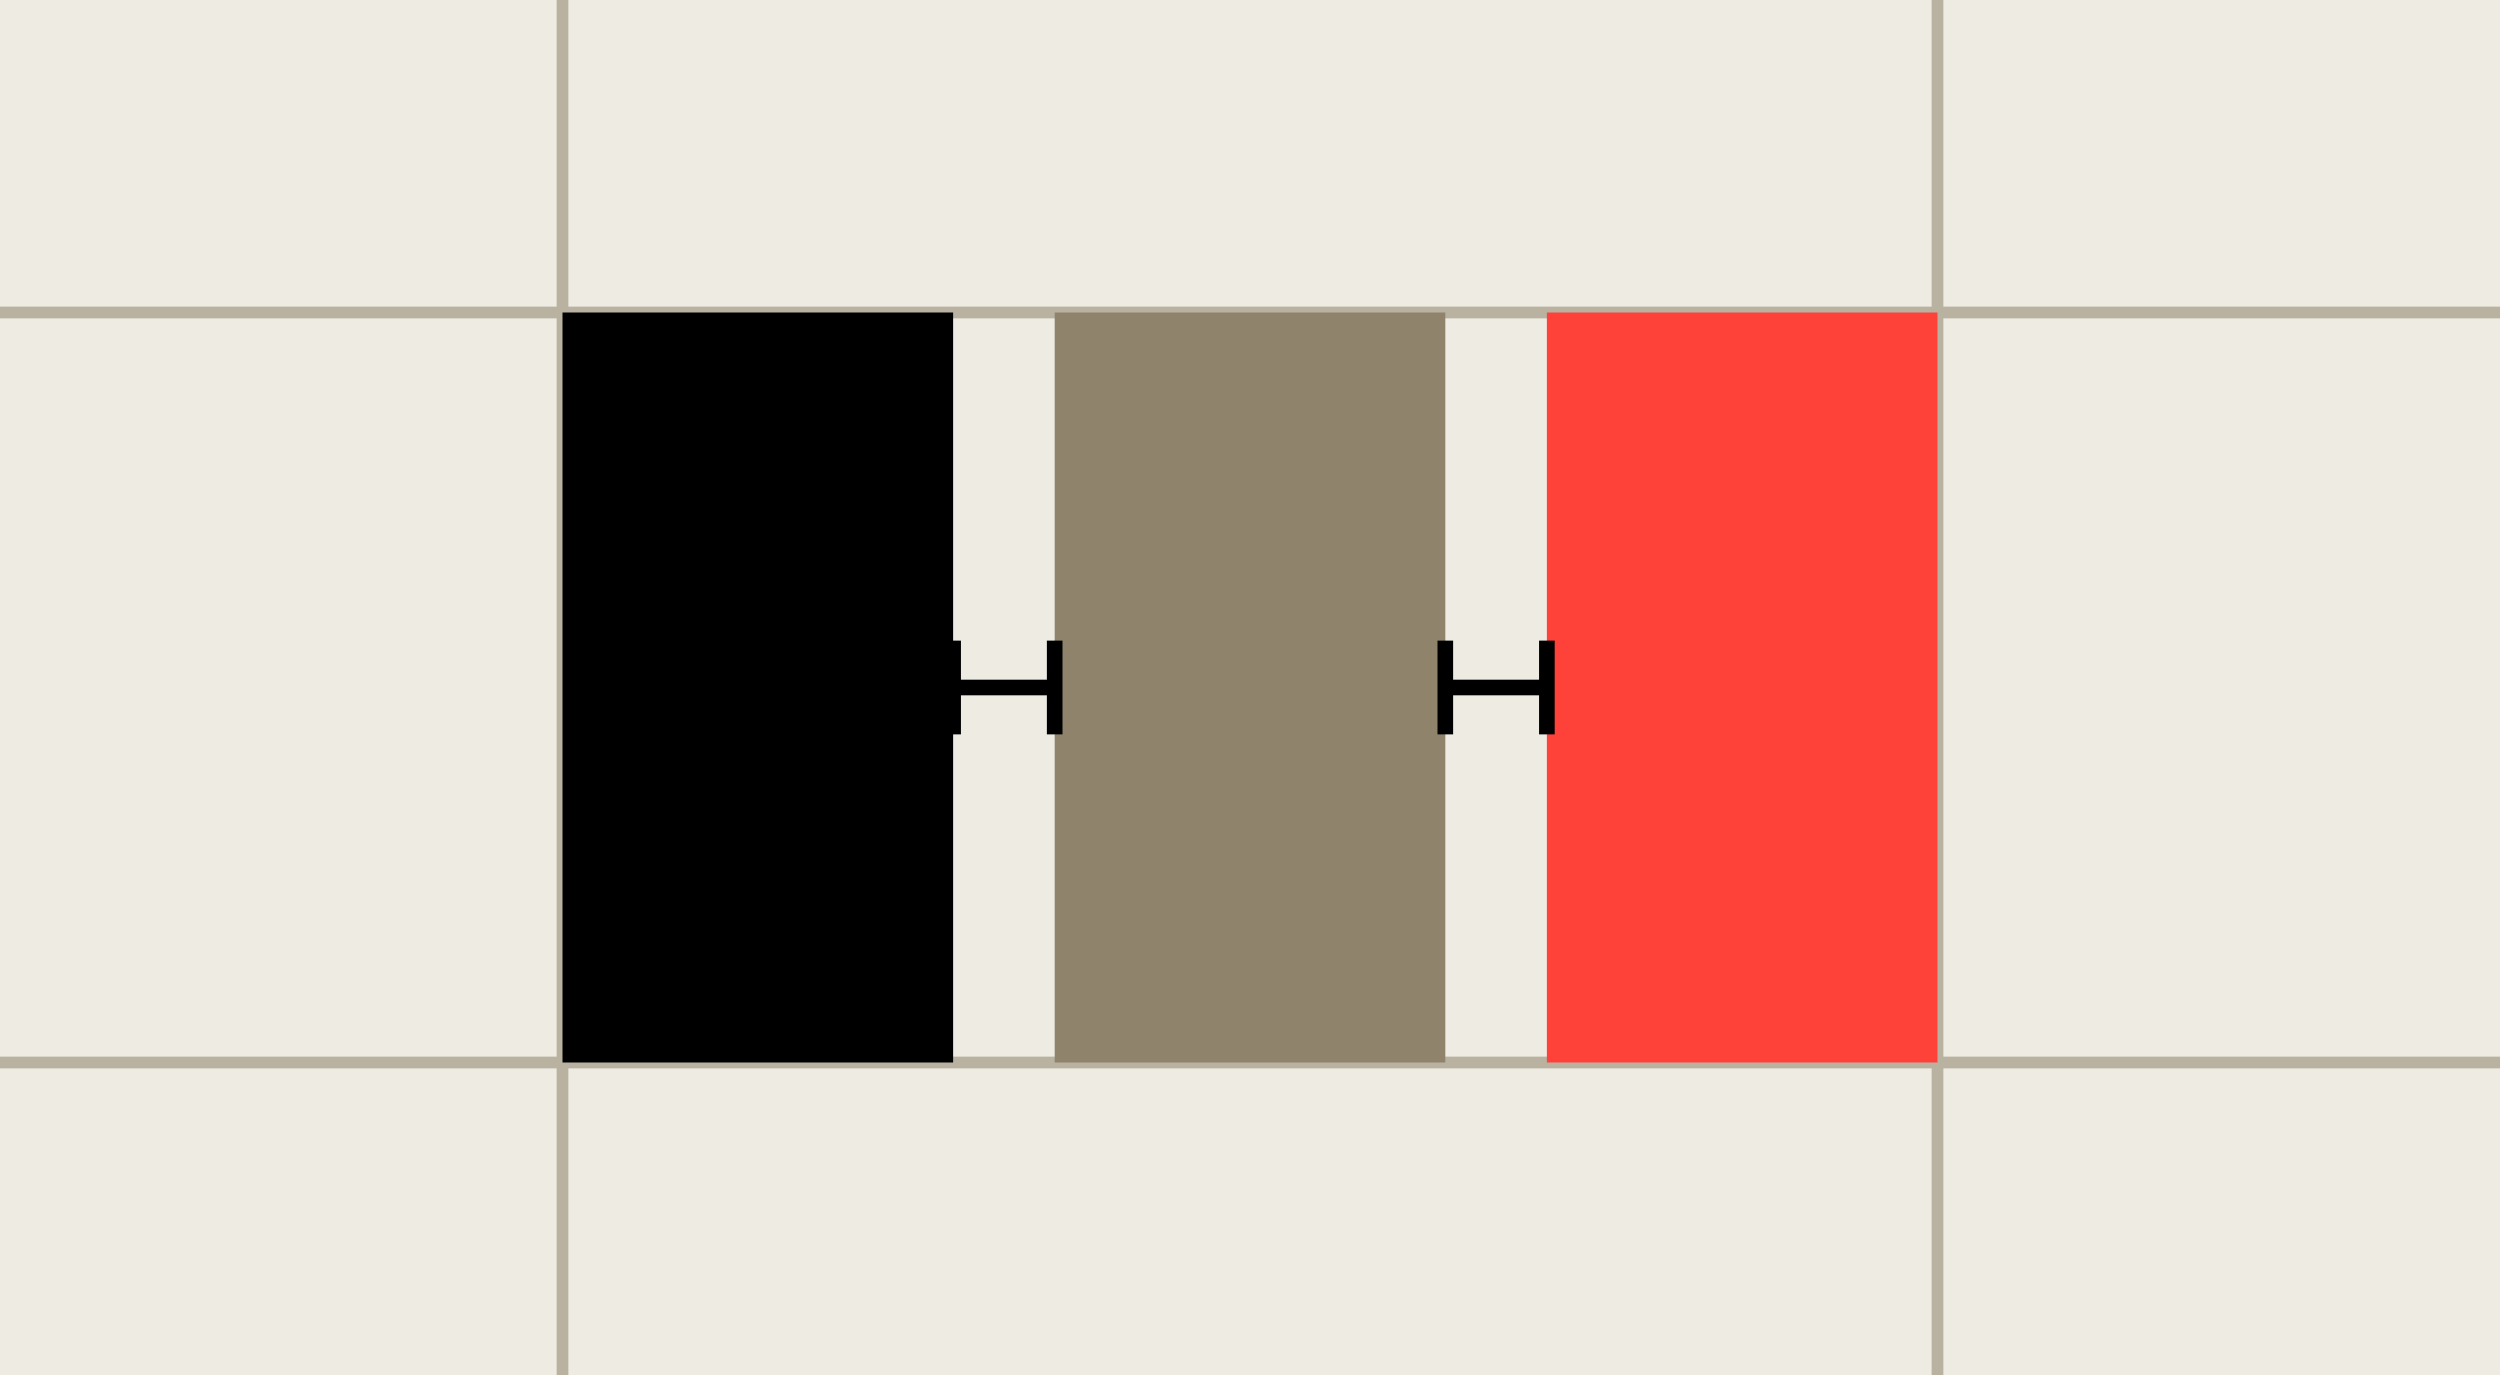
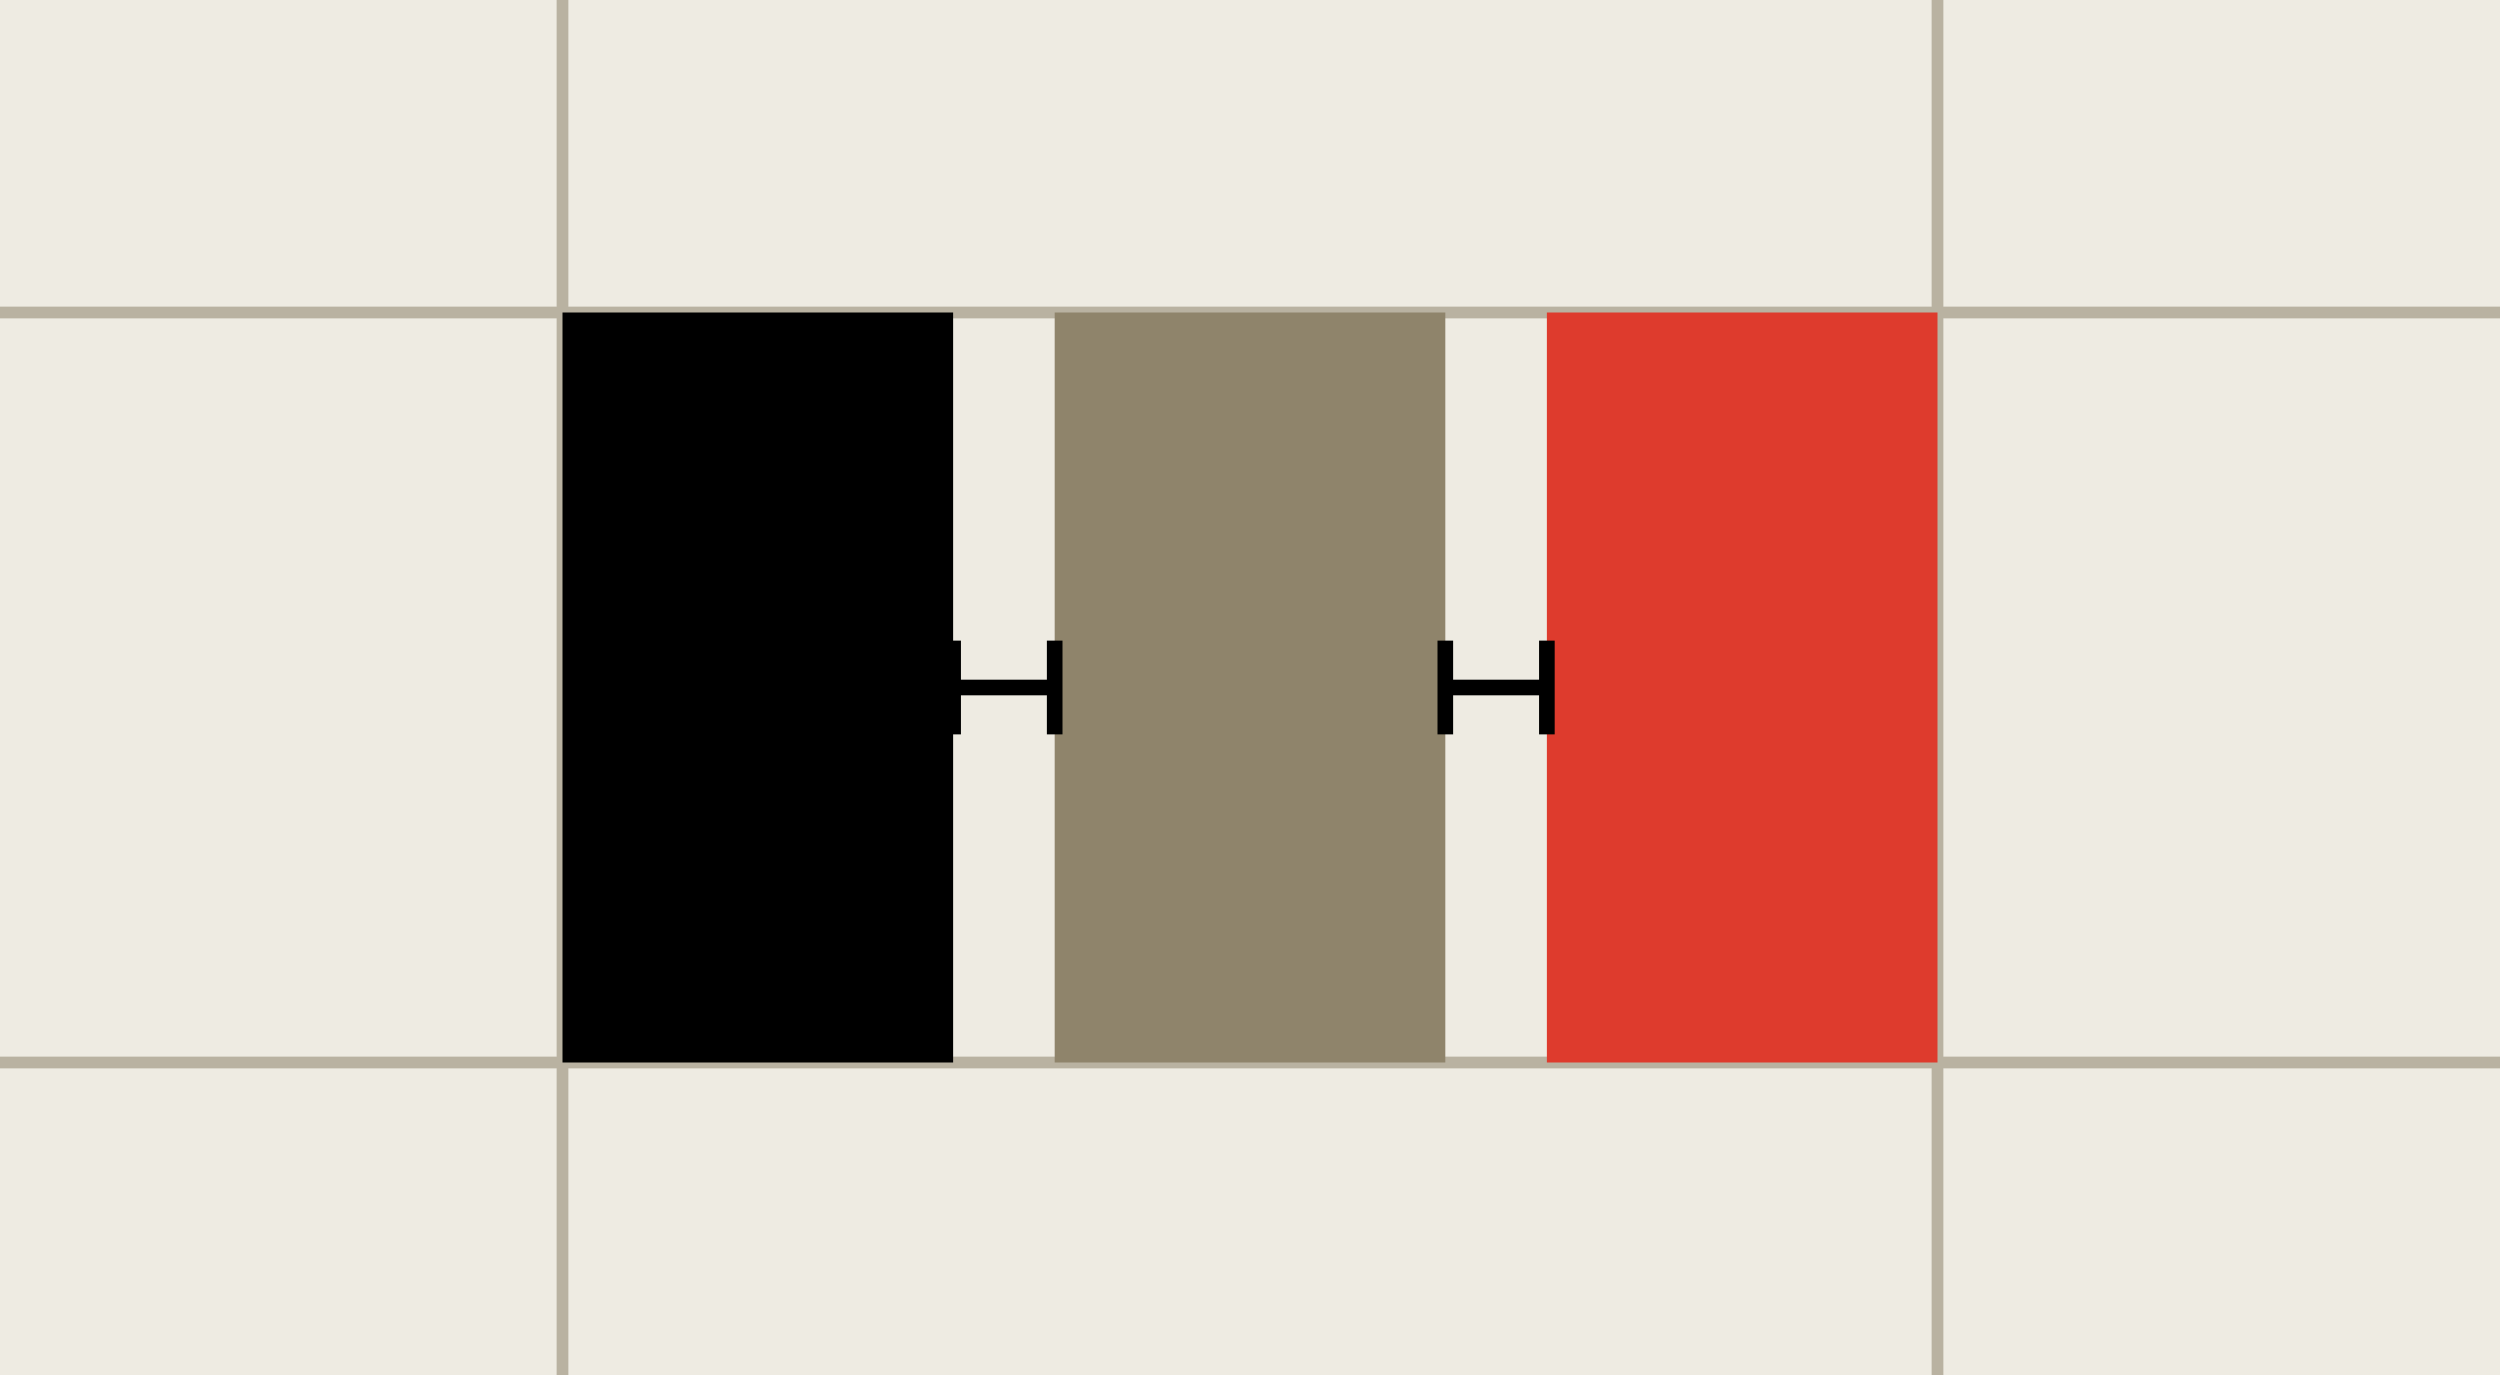
<svg xmlns="http://www.w3.org/2000/svg" viewBox="0 0 320 176" width="320" height="176" fill="none">
  <rect width="320" height="176" fill="#EEEBE2" />
  <path d="M72 0V176M248 0V176M0 40H320M0 136H320" stroke="#8F846B" stroke-opacity=".55" stroke-width="1.5" />
  <rect x="72" y="40" width="50" height="96" fill="#000" />
  <rect x="135" y="40" width="50" height="96" fill="#8F846B" />
-   <rect x="198" y="40" width="50" height="96" fill="#FE4139" />
+   <rect x="198" y="40" width="50" height="96" fill="#DE3B2D" />
  <path d="M122 88H135M122 82V94M135 82V94M185 88H198M185 82V94M198 82V94" stroke="#000" stroke-width="2" />
</svg>
